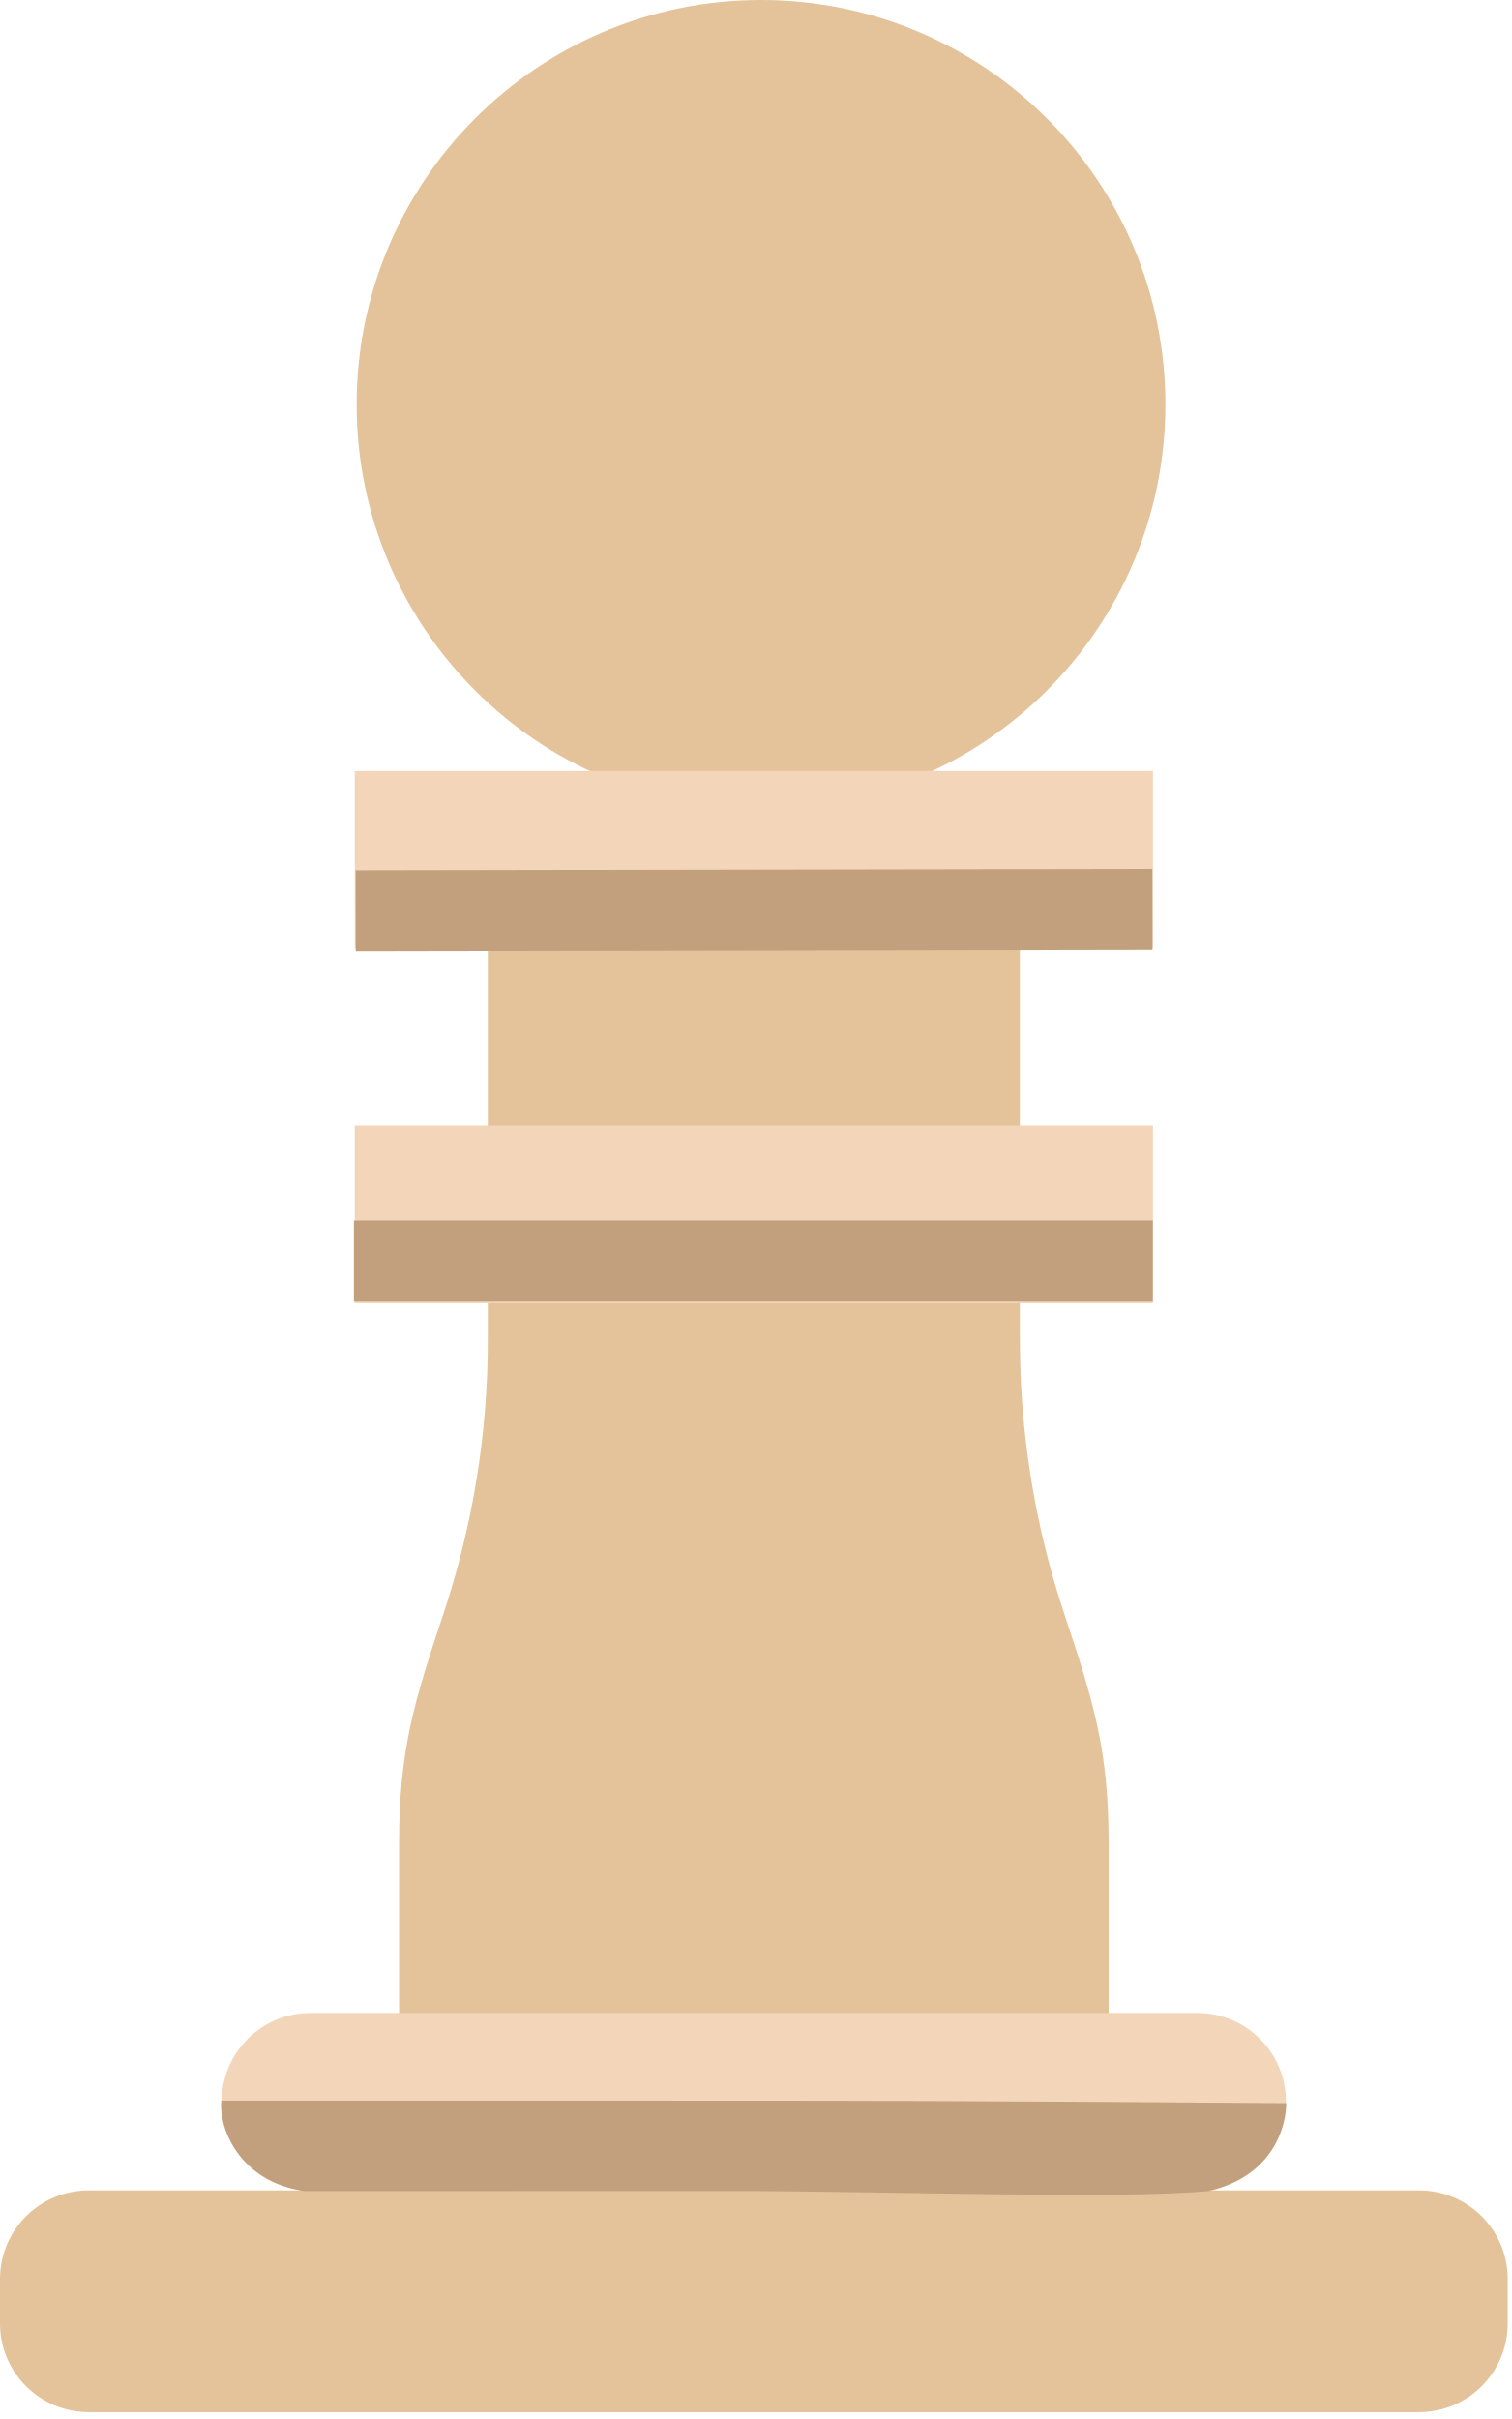
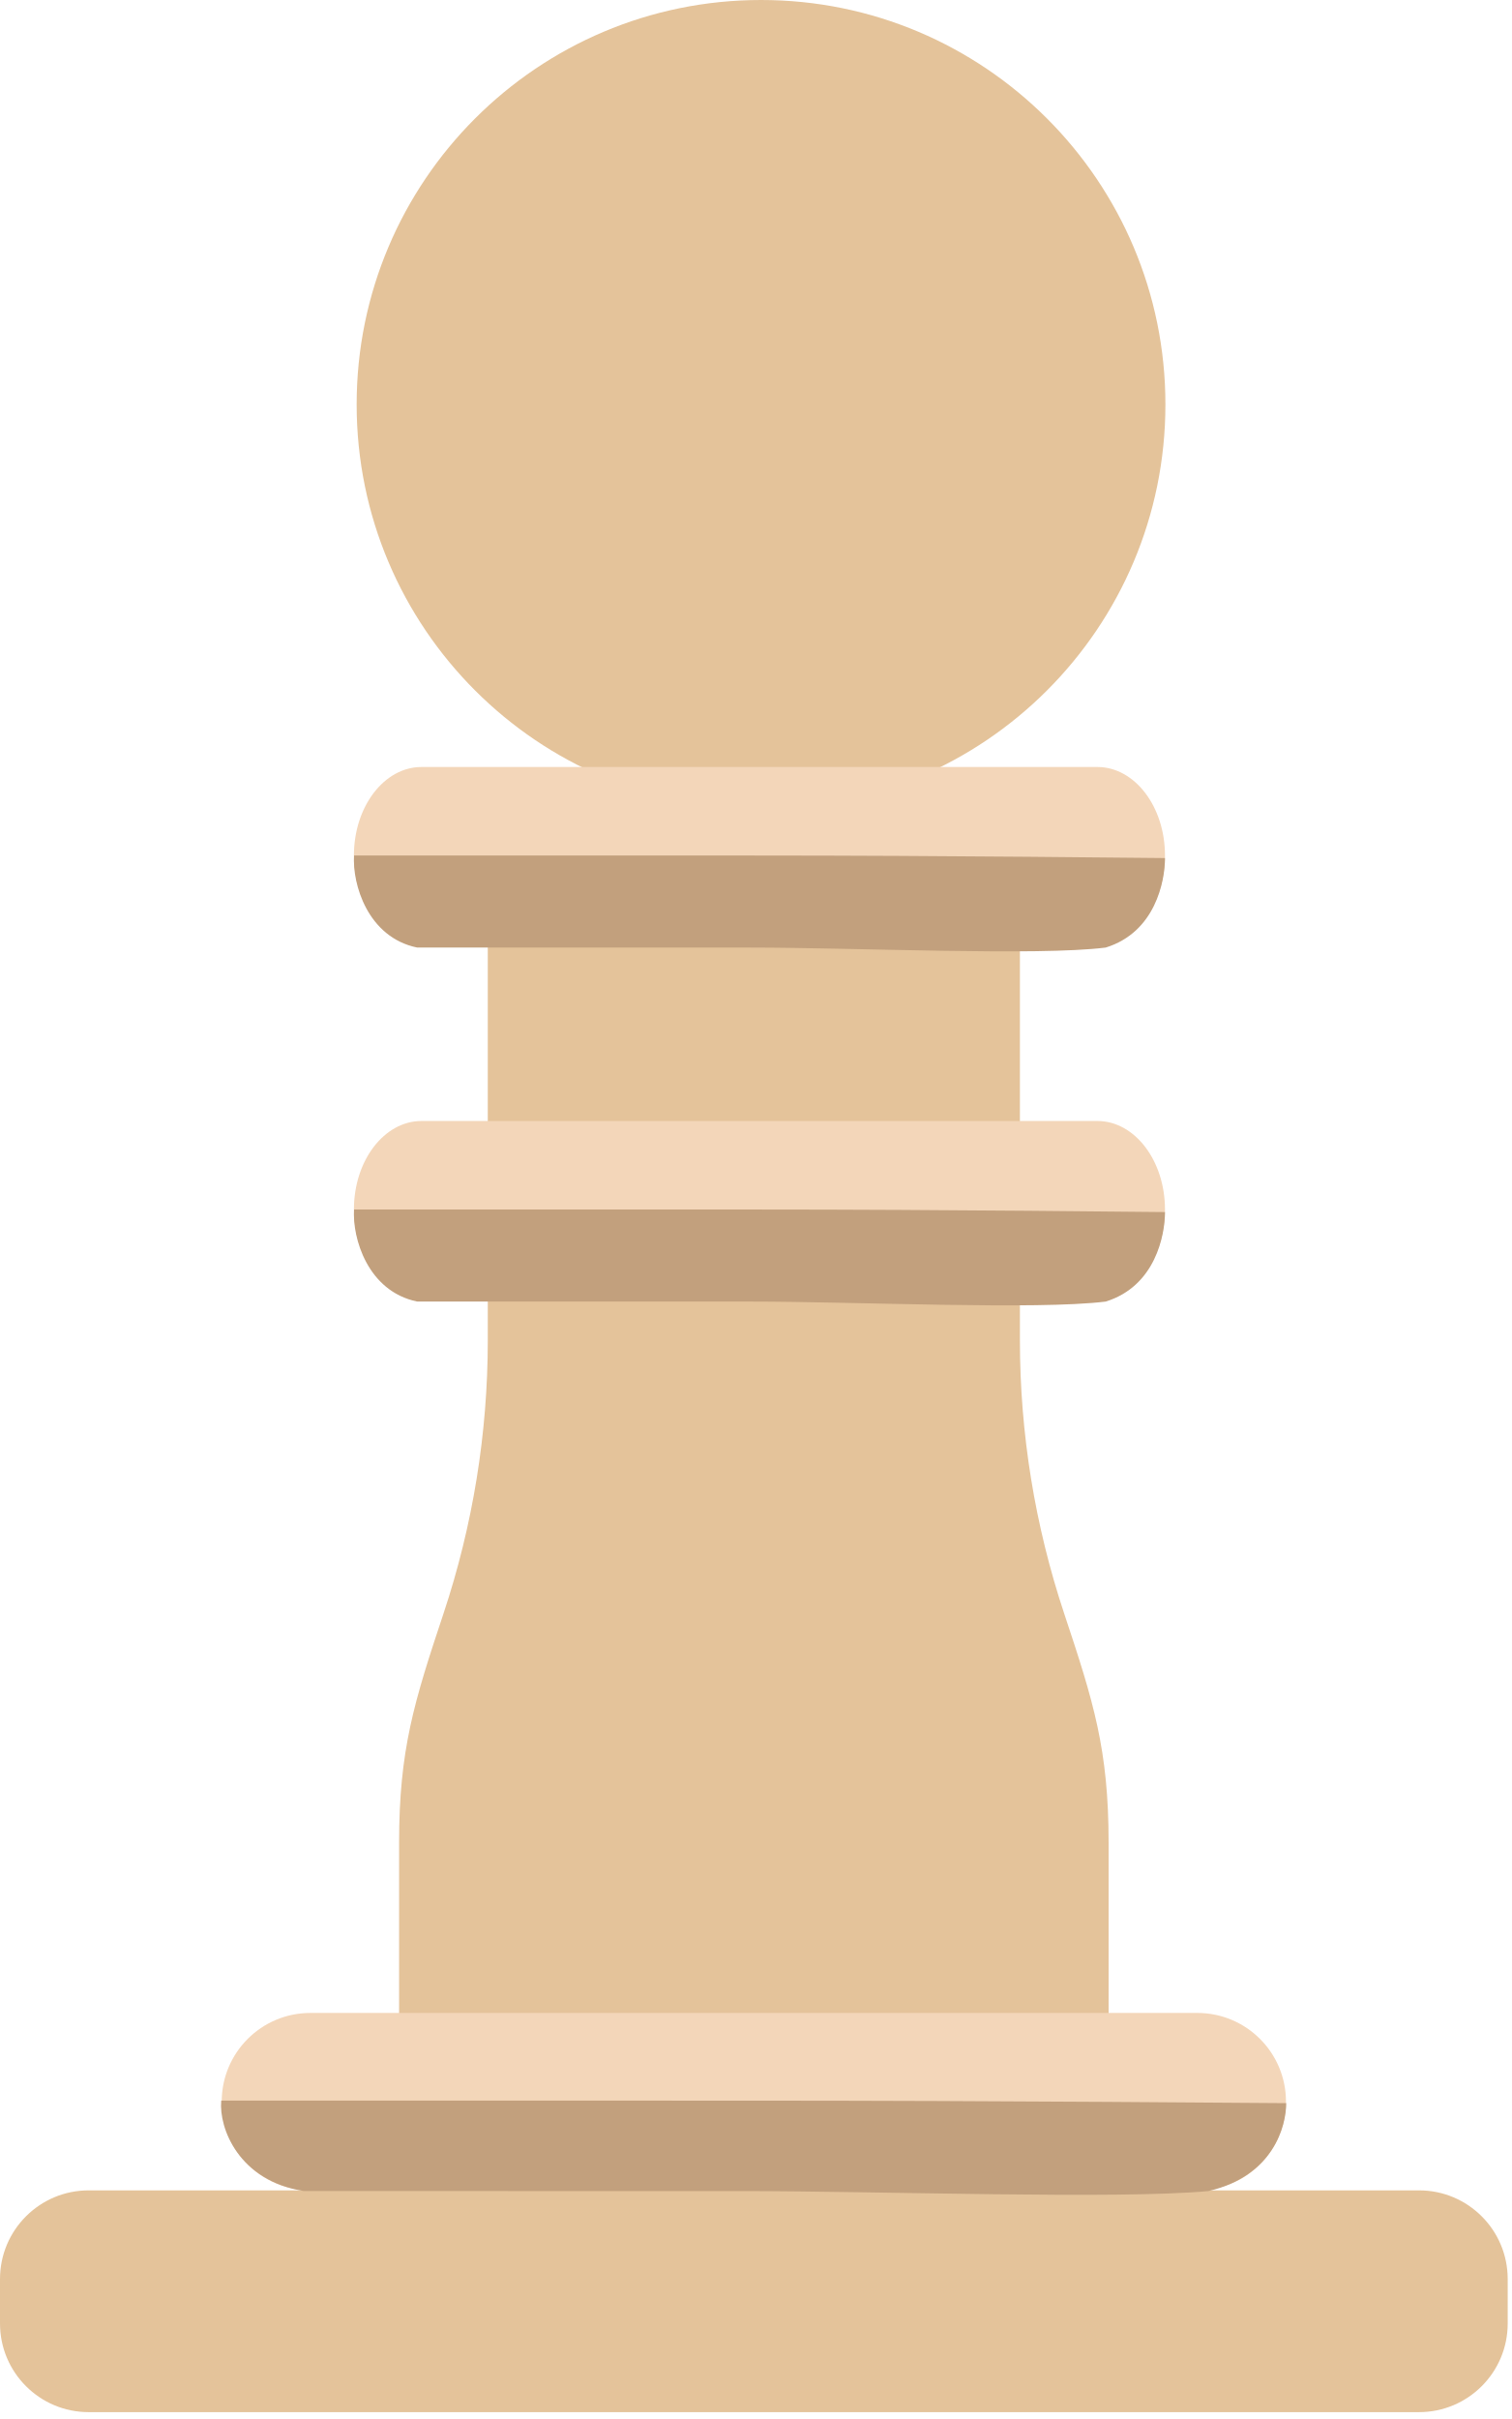
<svg xmlns="http://www.w3.org/2000/svg" width="205" height="328" viewBox="0 0 205 328" fill="none">
  <path d="M138.327 122.587H66.156V158.672H138.327V122.587Z" fill="#E4C39A" />
  <circle cx="103.215" cy="54.844" r="54.844" fill="#E4C39A" />
  <path d="M138.327 181.754V170.7H66.156V181.754C66.156 194.348 64.123 206.863 60.141 218.814C56.16 230.765 54.127 237.266 54.127 249.859V278.956H150.354V249.859C150.354 237.266 148.321 230.764 144.339 218.814C140.359 206.863 138.327 194.348 138.327 181.754Z" fill="#E4C39A" />
  <path d="M192.455 327.07H12.028C5.383 327.07 0 321.687 0 315.042V309.027C0 302.382 5.383 296.999 12.028 296.999H192.455C199.1 296.999 204.483 302.382 204.483 309.027V315.042C204.483 321.687 199.1 327.07 192.455 327.07Z" fill="#E4C39A" />
-   <path d="M156.369 104.544H48.113V128.601H156.369V104.544Z" fill="#F3D6B9" />
-   <path d="M156.369 152.657H48.113V176.714H156.369V152.657Z" fill="#F3D6B9" />
+   <path d="M148.833 176H57.167C52.102 176 48 170.63 48 164C48 157.37 52.102 152 57.167 152H148.833C153.898 152 158 157.37 158 164C158 170.63 153.898 176 148.833 176Z" fill="#F3D6B9" />
+   <path d="M148.833 128H57.167C52.102 128 48 122.63 48 116C48 109.37 52.102 104 57.167 104H148.833C153.898 104 158 109.37 158 116C158 122.63 153.898 128 148.833 128Z" fill="#F3D6B9" />
+   <path d="M158 164.349C158 167.468 156.703 174.402 149.959 176.484C140.68 177.645 116.05 176.484 101.714 176.484C86.132 176.484 65.66 176.482 56.581 176.482C49.837 175.095 47.762 167.814 48.021 164C50.356 164 73.493 164.002 101.714 164.002C129.935 164.002 155.666 164.349 158 164.349Z" fill="#C2A07D" />
+   <path d="M158 116.349C158 119.468 156.703 126.402 149.959 128.484C140.68 129.645 116.05 128.484 101.714 128.484C86.132 128.484 65.66 128.482 56.581 128.482C49.837 127.095 47.762 119.814 48.021 116C50.356 116 73.493 116.002 101.714 116.002C129.935 116.002 155.666 116.349 158 116.349Z" fill="#C2A07D" />
  <path d="M162.383 296.998H42.099C35.453 296.998 30.07 291.615 30.07 284.97C30.07 278.324 35.453 272.941 42.099 272.941H162.383C169.028 272.941 174.411 278.324 174.411 284.97C174.411 291.615 169.028 296.998 162.383 296.998Z" fill="#F3D6B9" />
  <path d="M174.441 285.172C174.441 288.236 172.737 295.049 163.88 297.094C151.693 298.236 119.348 297.094 100.52 297.094C80.056 297.094 53.169 297.093 41.247 297.093C32.389 295.73 29.664 288.576 30.004 284.829C33.07 284.829 63.457 284.831 100.52 284.831C137.582 284.831 171.375 285.172 174.441 285.172Z" fill="#C2A07D" />
-   <line x1="48" y1="171.003" x2="156.35" y2="171.003" stroke="#C2A07D" stroke-width="11" />
-   <line x1="48.24" y1="123.5" x2="156.29" y2="123.312" stroke="#C2A07D" stroke-width="11" />
</svg>
